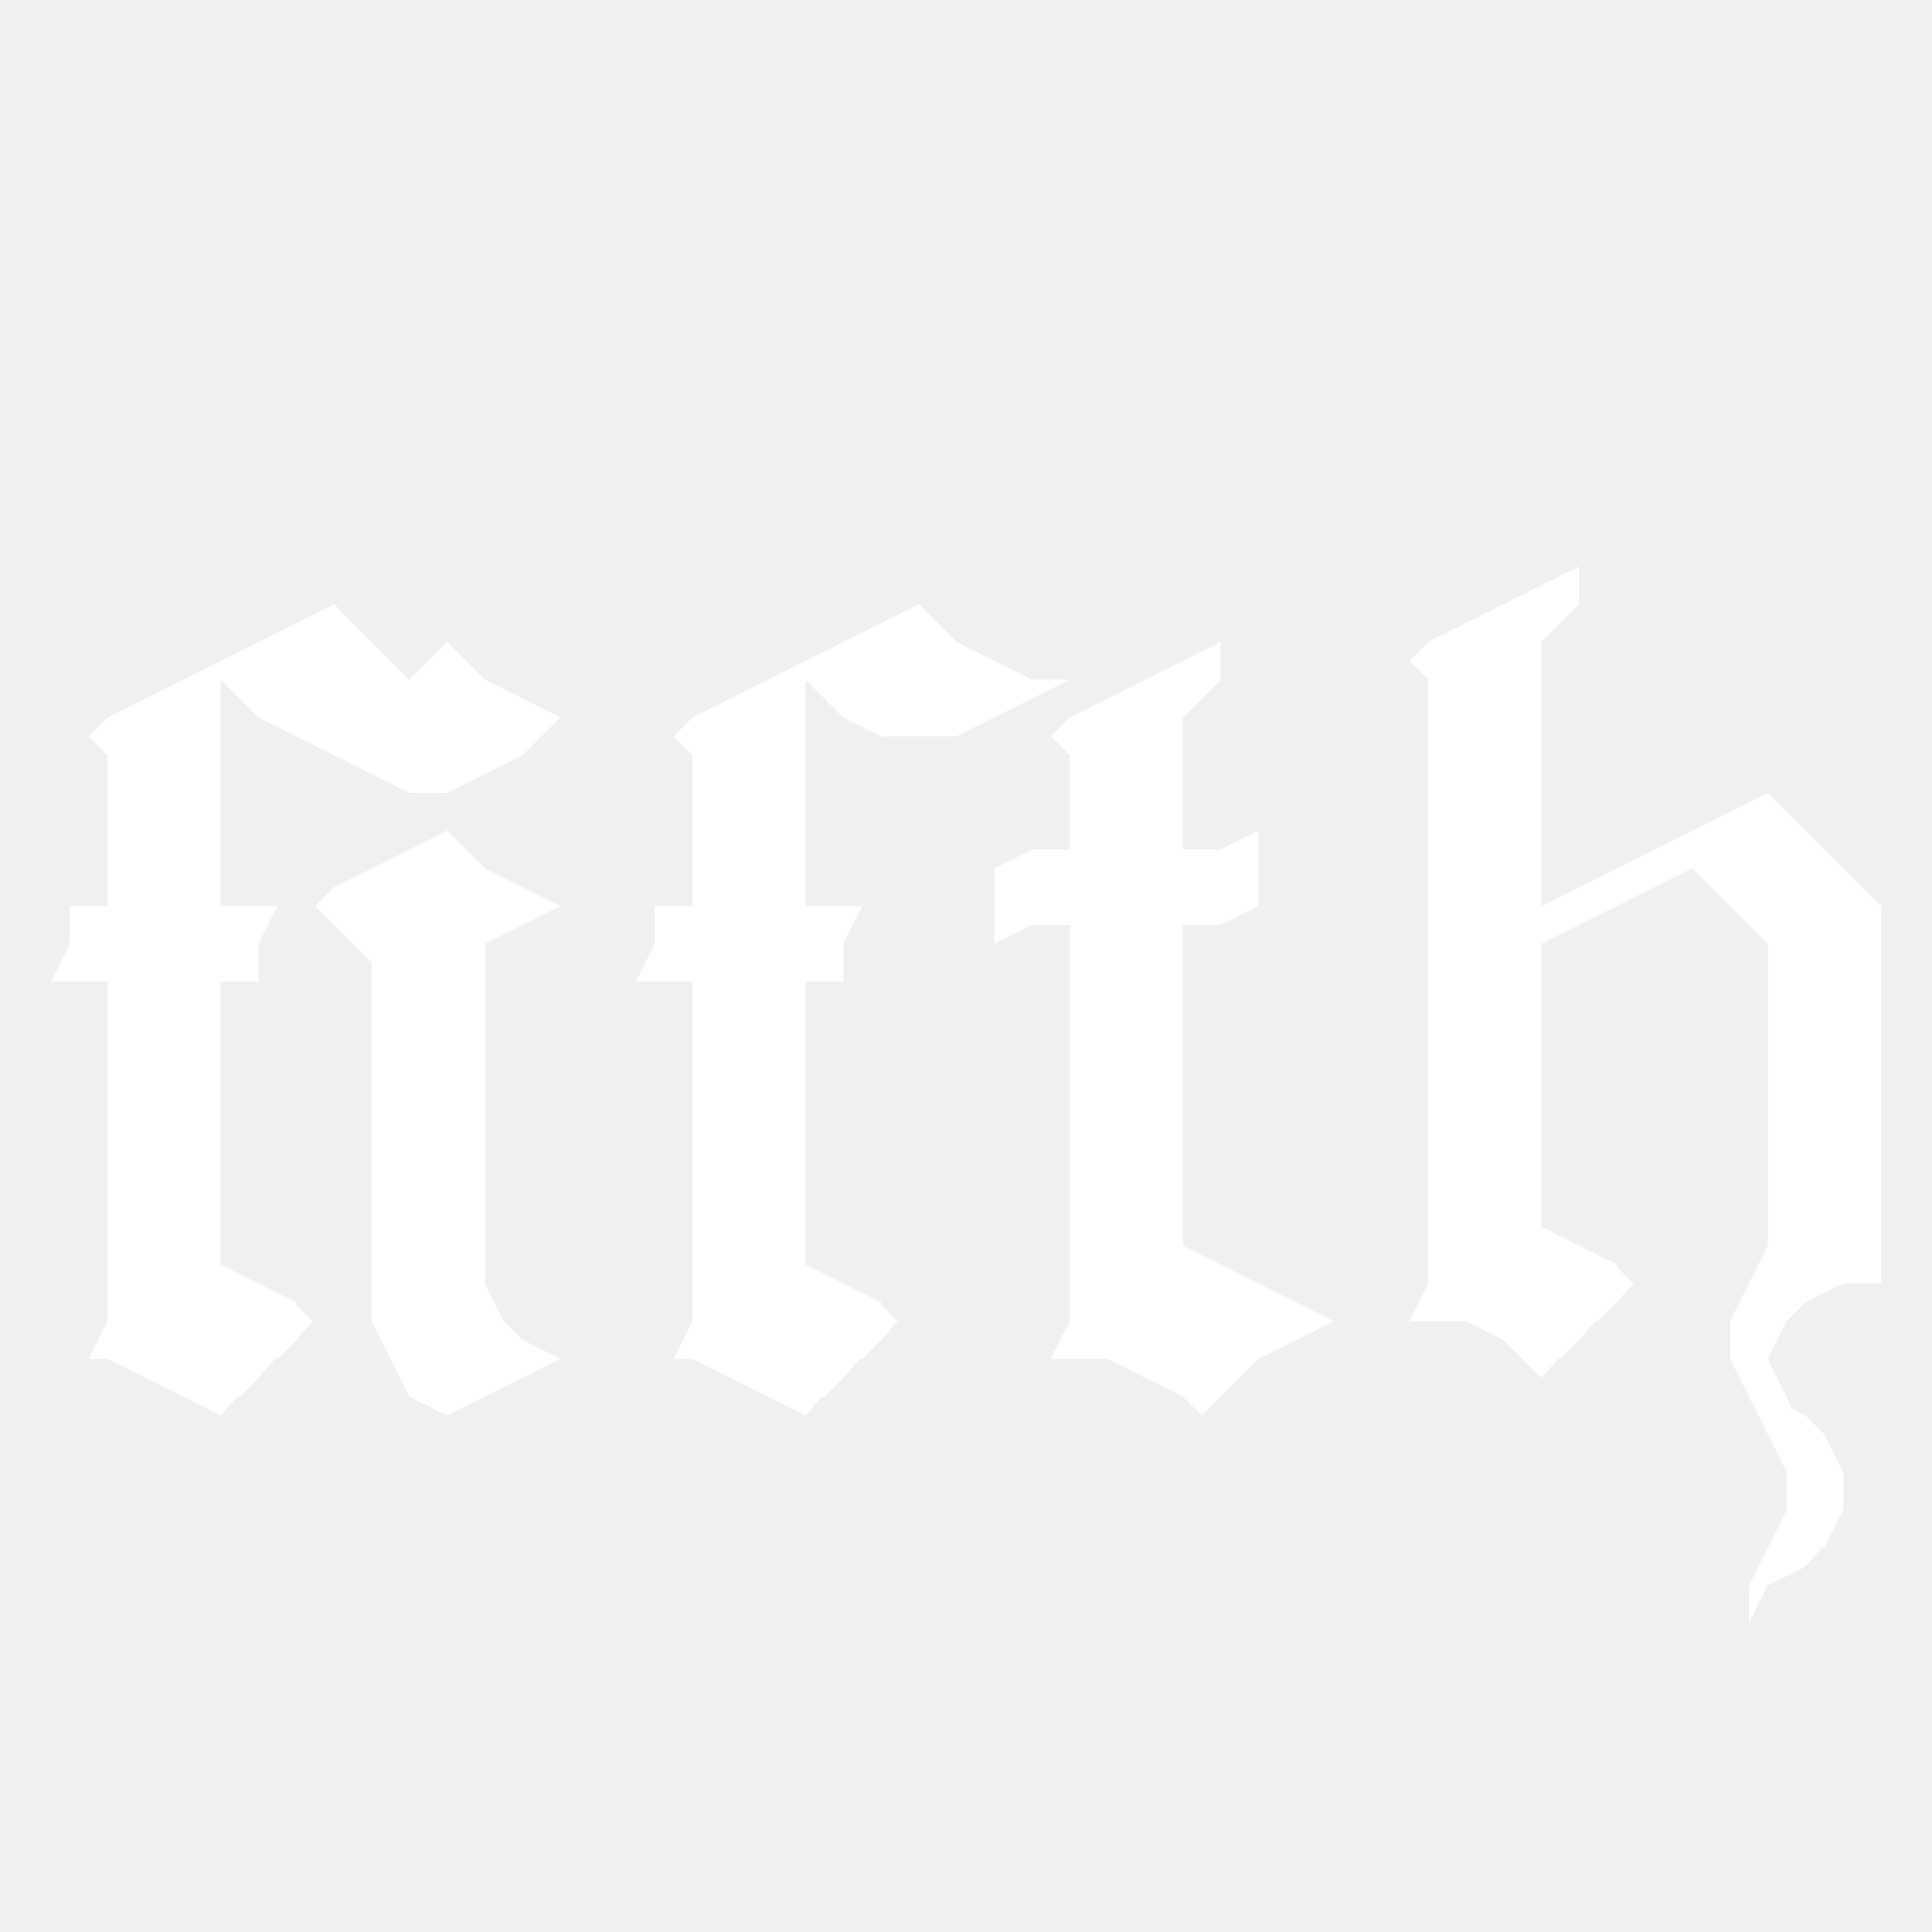
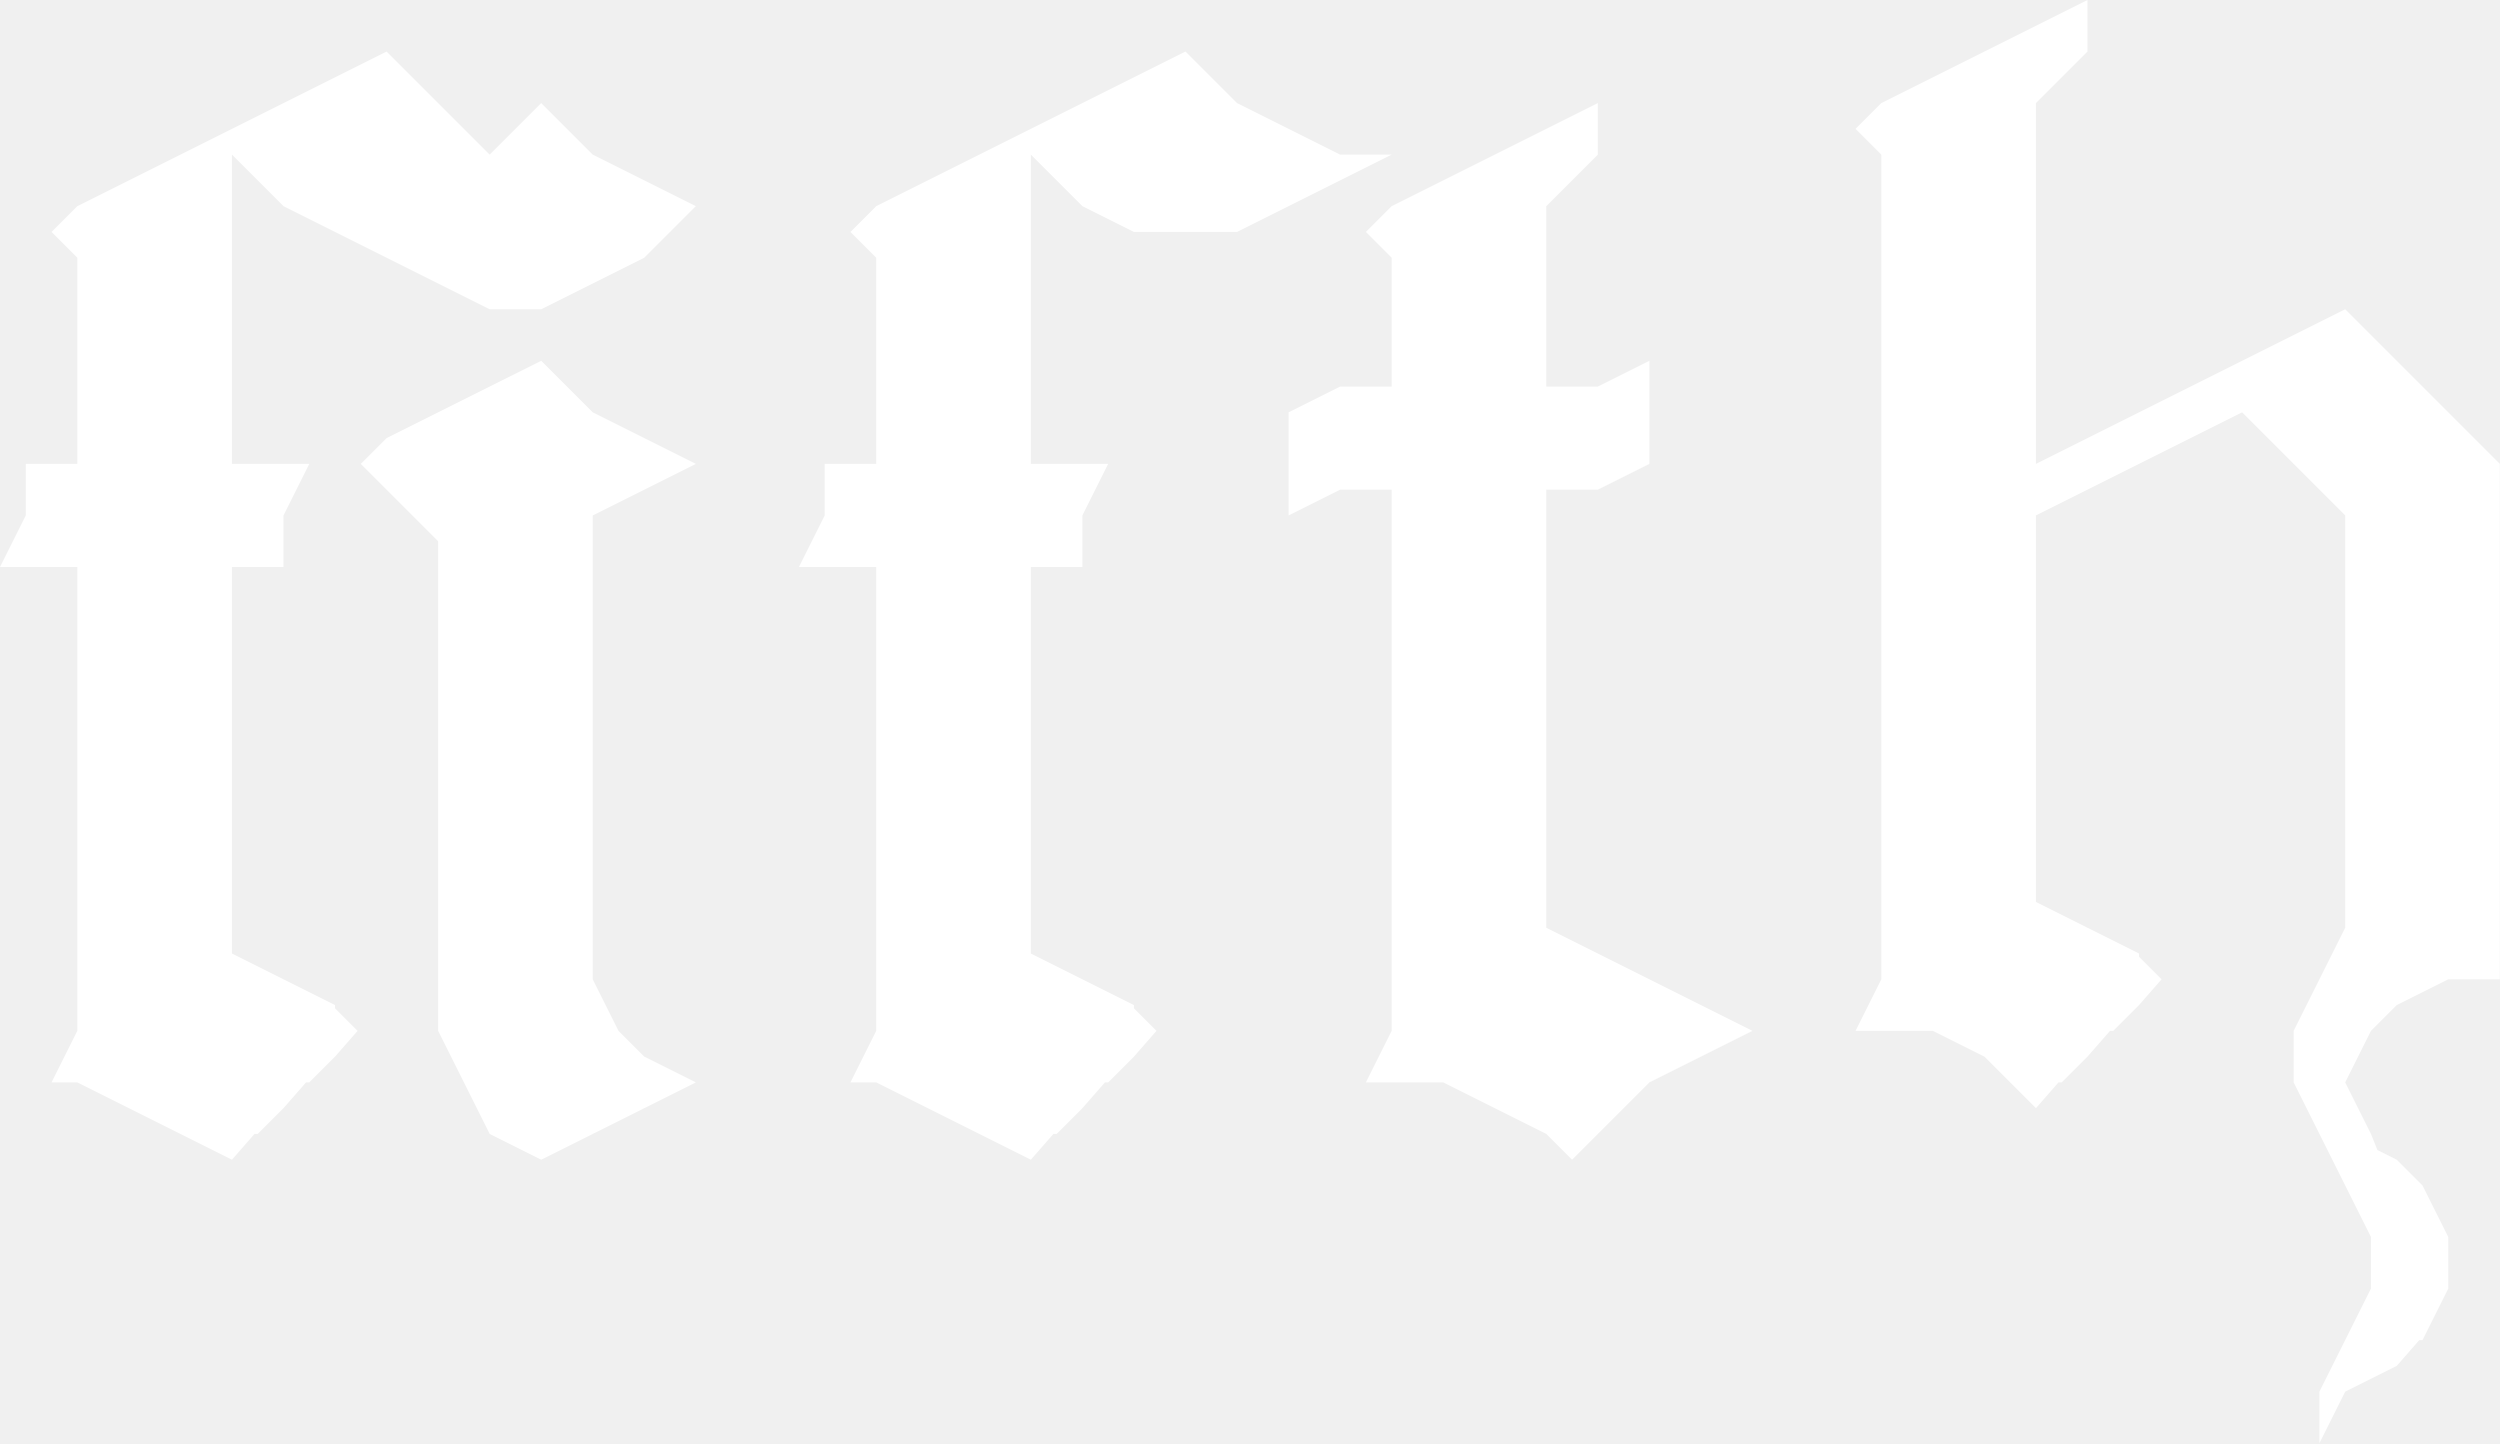
- <svg xmlns="http://www.w3.org/2000/svg" width="100%" height="100%" viewBox="0 0 3000 3000" version="1.1" xml:space="preserve" style="fill-rule:evenodd;clip-rule:evenodd;stroke-linejoin:round;stroke-miterlimit:2;">
-   <rect id="LOGO_2_WHITE" x="0" y="0" width="3000" height="3000" style="fill:none;" />
-   <path d="M694.336,2198.05l-58.594,-29.297l-58.594,-117.188l0,-556.64l-87.89,-87.891l29.297,-29.297l175.781,-87.89l58.594,58.594l117.187,58.593l-117.187,58.594l-0,527.344l29.297,58.593l29.296,29.297l58.594,29.297l-175.781,87.891Zm-351.563,-0l-175.781,-87.891l-29.297,0l29.297,-58.593l0,-527.344l-87.89,-0l29.296,-58.594l0,-58.594l58.594,0l0,-234.375l-29.297,-29.297l29.297,-29.297l351.563,-175.781l117.187,117.188l58.594,-58.594l58.594,58.594l117.187,58.593l-58.594,58.594l-117.187,58.594l-58.594,-0l-234.375,-117.188l-58.594,-58.593l0,351.562l87.891,0l-29.297,58.594l0,58.594l-58.594,-0l0,439.453l117.188,58.594l-0,3.662l25.635,25.634l3.662,0.001l-3.662,-0.001l-25.635,29.297l-29.297,29.297l-3.662,0l-25.635,29.297l-29.297,29.297l-3.662,0l-25.635,29.297Z" style="fill:#fff;fill-rule:nonzero;" />
-   <path d="M1250.98,2198.05l-175.782,-87.891l-29.297,0l29.297,-58.593l0,-527.344l-87.89,-0l29.297,-58.594l-0,-58.594l58.593,0l0,-234.375l-29.297,-29.297l29.297,-29.297l351.563,-175.781l58.594,58.594l117.187,58.594l58.594,-0l-175.781,87.89l-117.188,0l-58.594,-29.297l-58.593,-58.593l-0,351.562l87.89,0l-29.297,58.594l0,58.594l-58.593,-0l-0,439.453l117.187,58.594l0,3.662l25.635,25.634l3.662,0.001l-3.662,-0.001l-25.635,29.297l-29.297,29.297l-3.662,0l-25.635,29.297l-29.297,29.297l-3.662,0l-25.634,29.297Z" style="fill:#fff;fill-rule:nonzero;" />
-   <path d="M1866.21,2198.05l-29.297,-29.297l-117.187,-58.594l-87.891,0l29.297,-58.593l-0,-615.235l-58.594,0l-58.594,29.297l0,-117.188l58.594,-29.296l58.594,-0l-0,-146.485l-29.297,-29.297l29.297,-29.297l234.375,-117.187l-0,58.594l-58.594,58.593l0,205.079l58.594,-0l58.594,-29.297l-0,117.187l-58.594,29.297l-58.594,0l0,498.047l234.375,117.188l-117.187,58.593l-87.891,87.891Z" style="fill:#fff;fill-rule:nonzero;" />
-   <path d="M2715.82,2520.31l0,-58.594l58.594,-117.188l0,-58.593l-87.891,-175.782l0,-58.593l58.594,-117.188l0,-468.75l-117.187,-117.188l-234.375,117.188l-0,439.453l117.187,58.594l0,3.662l25.635,25.635l3.662,-0l-3.662,-0l-25.635,29.297l-29.297,29.296l-3.662,0.001l-25.635,29.296l-29.296,29.297l-3.663,0l-25.634,29.297l-58.594,-58.594l-58.594,-29.296l-87.89,-0.001l29.296,-58.593l0,-937.5l-29.296,-29.297l29.296,-29.297l234.375,-117.188l0,58.594l-58.593,58.594l-0,410.156l351.562,-175.781l175.781,175.781l0,585.938l-58.593,-0l-58.594,29.297l-29.297,29.296l-29.297,58.594l29.297,58.594l7.324,18.311l21.973,10.986l29.297,29.297l29.297,58.593l-0,58.594l-29.297,58.594l-3.662,0l-25.635,29.297l-58.594,29.297l-29.297,58.593Z" style="fill:#fff;fill-rule:nonzero;" />
+ <svg xmlns="http://www.w3.org/2000/svg" width="100%" height="100%" viewBox="0 0 2842 1641" version="1.1" xml:space="preserve" style="fill-rule:evenodd;clip-rule:evenodd;stroke-linejoin:round;stroke-miterlimit:2;">
+   <rect id="LOGO_2_WHITE" x="-79.102" y="-879.687" width="3000" height="3000" style="fill:none;" />
+   <path d="M615.234,1318.36l-58.593,-29.296l-58.594,-117.188l-0,-556.641l-87.891,-87.89l29.297,-29.297l175.781,-87.891l58.594,58.594l117.188,58.594l-117.188,58.594l0,527.343l29.297,58.594l29.297,29.297l58.594,29.297l-175.782,87.89Zm-351.562,0l-175.781,-87.89l-29.297,-0l29.297,-58.594l-0,-527.344l-87.891,0l29.297,-58.593l-0,-58.594l58.594,-0l-0,-234.375l-29.297,-29.297l29.297,-29.297l351.562,-175.781l117.188,117.187l58.593,-58.593l58.594,58.593l117.188,58.594l-58.594,58.594l-117.188,58.594l-58.593,-0l-234.375,-117.188l-58.594,-58.594l-0,351.563l87.89,-0l-29.296,58.594l-0,58.593l-58.594,0l-0,439.453l117.187,58.594l0,3.662l25.635,25.635l3.662,0l-3.662,0l-25.635,29.297l-29.297,29.297l-3.662,-0l-25.634,29.297l-29.297,29.297l-3.662,-0l-25.635,29.296Z" style="fill:#fff;fill-rule:nonzero;" />
+   <path d="M1171.88,1318.36l-175.781,-87.89l-29.297,-0l29.297,-58.594l-0,-527.344l-87.891,0l29.297,-58.593l-0,-58.594l58.594,-0l-0,-234.375l-29.297,-29.297l29.297,-29.297l351.562,-175.781l58.594,58.594l117.187,58.593l58.594,0l-175.781,87.891l-117.188,-0l-58.593,-29.297l-58.594,-58.594l0,351.563l87.891,-0l-29.297,58.594l-0,58.593l-58.594,0l0,439.453l117.188,58.594l-0.001,3.662l25.635,25.635l3.662,0l-3.662,0l-25.635,29.297l-29.296,29.297l-3.662,-0l-25.635,29.297l-29.297,29.297l-3.662,-0l-25.635,29.296Z" style="fill:#fff;fill-rule:nonzero;" />
+   <path d="M1787.11,1318.36l-29.296,-29.296l-117.188,-58.594l-87.891,-0l29.297,-58.594l0,-615.234l-58.593,-0l-58.594,29.297l-0,-117.188l58.594,-29.297l58.593,0l0,-146.484l-29.297,-29.297l29.297,-29.297l234.375,-117.187l0,58.593l-58.593,58.594l-0,205.078l58.593,0l58.594,-29.297l0,117.188l-58.594,29.297l-58.593,-0l-0,498.047l234.375,117.187l-117.188,58.594l-87.891,87.89Z" style="fill:#fff;fill-rule:nonzero;" />
+   <path d="M2636.72,1640.62l-0,-58.594l58.593,-117.187l0.001,-58.594l-87.891,-175.781l-0,-58.594l58.594,-117.187l-0,-468.751l-117.188,-117.187l-234.375,117.188l0,439.453l117.188,58.593l-0,3.662l25.634,25.635l3.662,0l-3.662,0l-25.634,29.297l-29.297,29.297l-3.662,0l-25.635,29.297l-29.297,29.297l-3.662,-0l-25.635,29.297l-58.594,-58.594l-58.593,-29.297l-87.891,0l29.297,-58.594l-0,-937.5l-29.297,-29.297l29.297,-29.297l234.375,-117.187l-0,58.594l-58.594,58.593l0,410.157l351.563,-175.782l175.781,175.782l-0,585.937l-58.594,0l-58.594,29.297l-29.296,29.297l-29.297,58.594l29.296,58.593l7.325,18.311l21.972,10.986l29.297,29.297l29.297,58.594l0,58.594l-29.297,58.593l-3.662,0l-25.635,29.297l-58.593,29.297l-29.297,58.594Z" style="fill:#fff;fill-rule:nonzero;" />
</svg>
